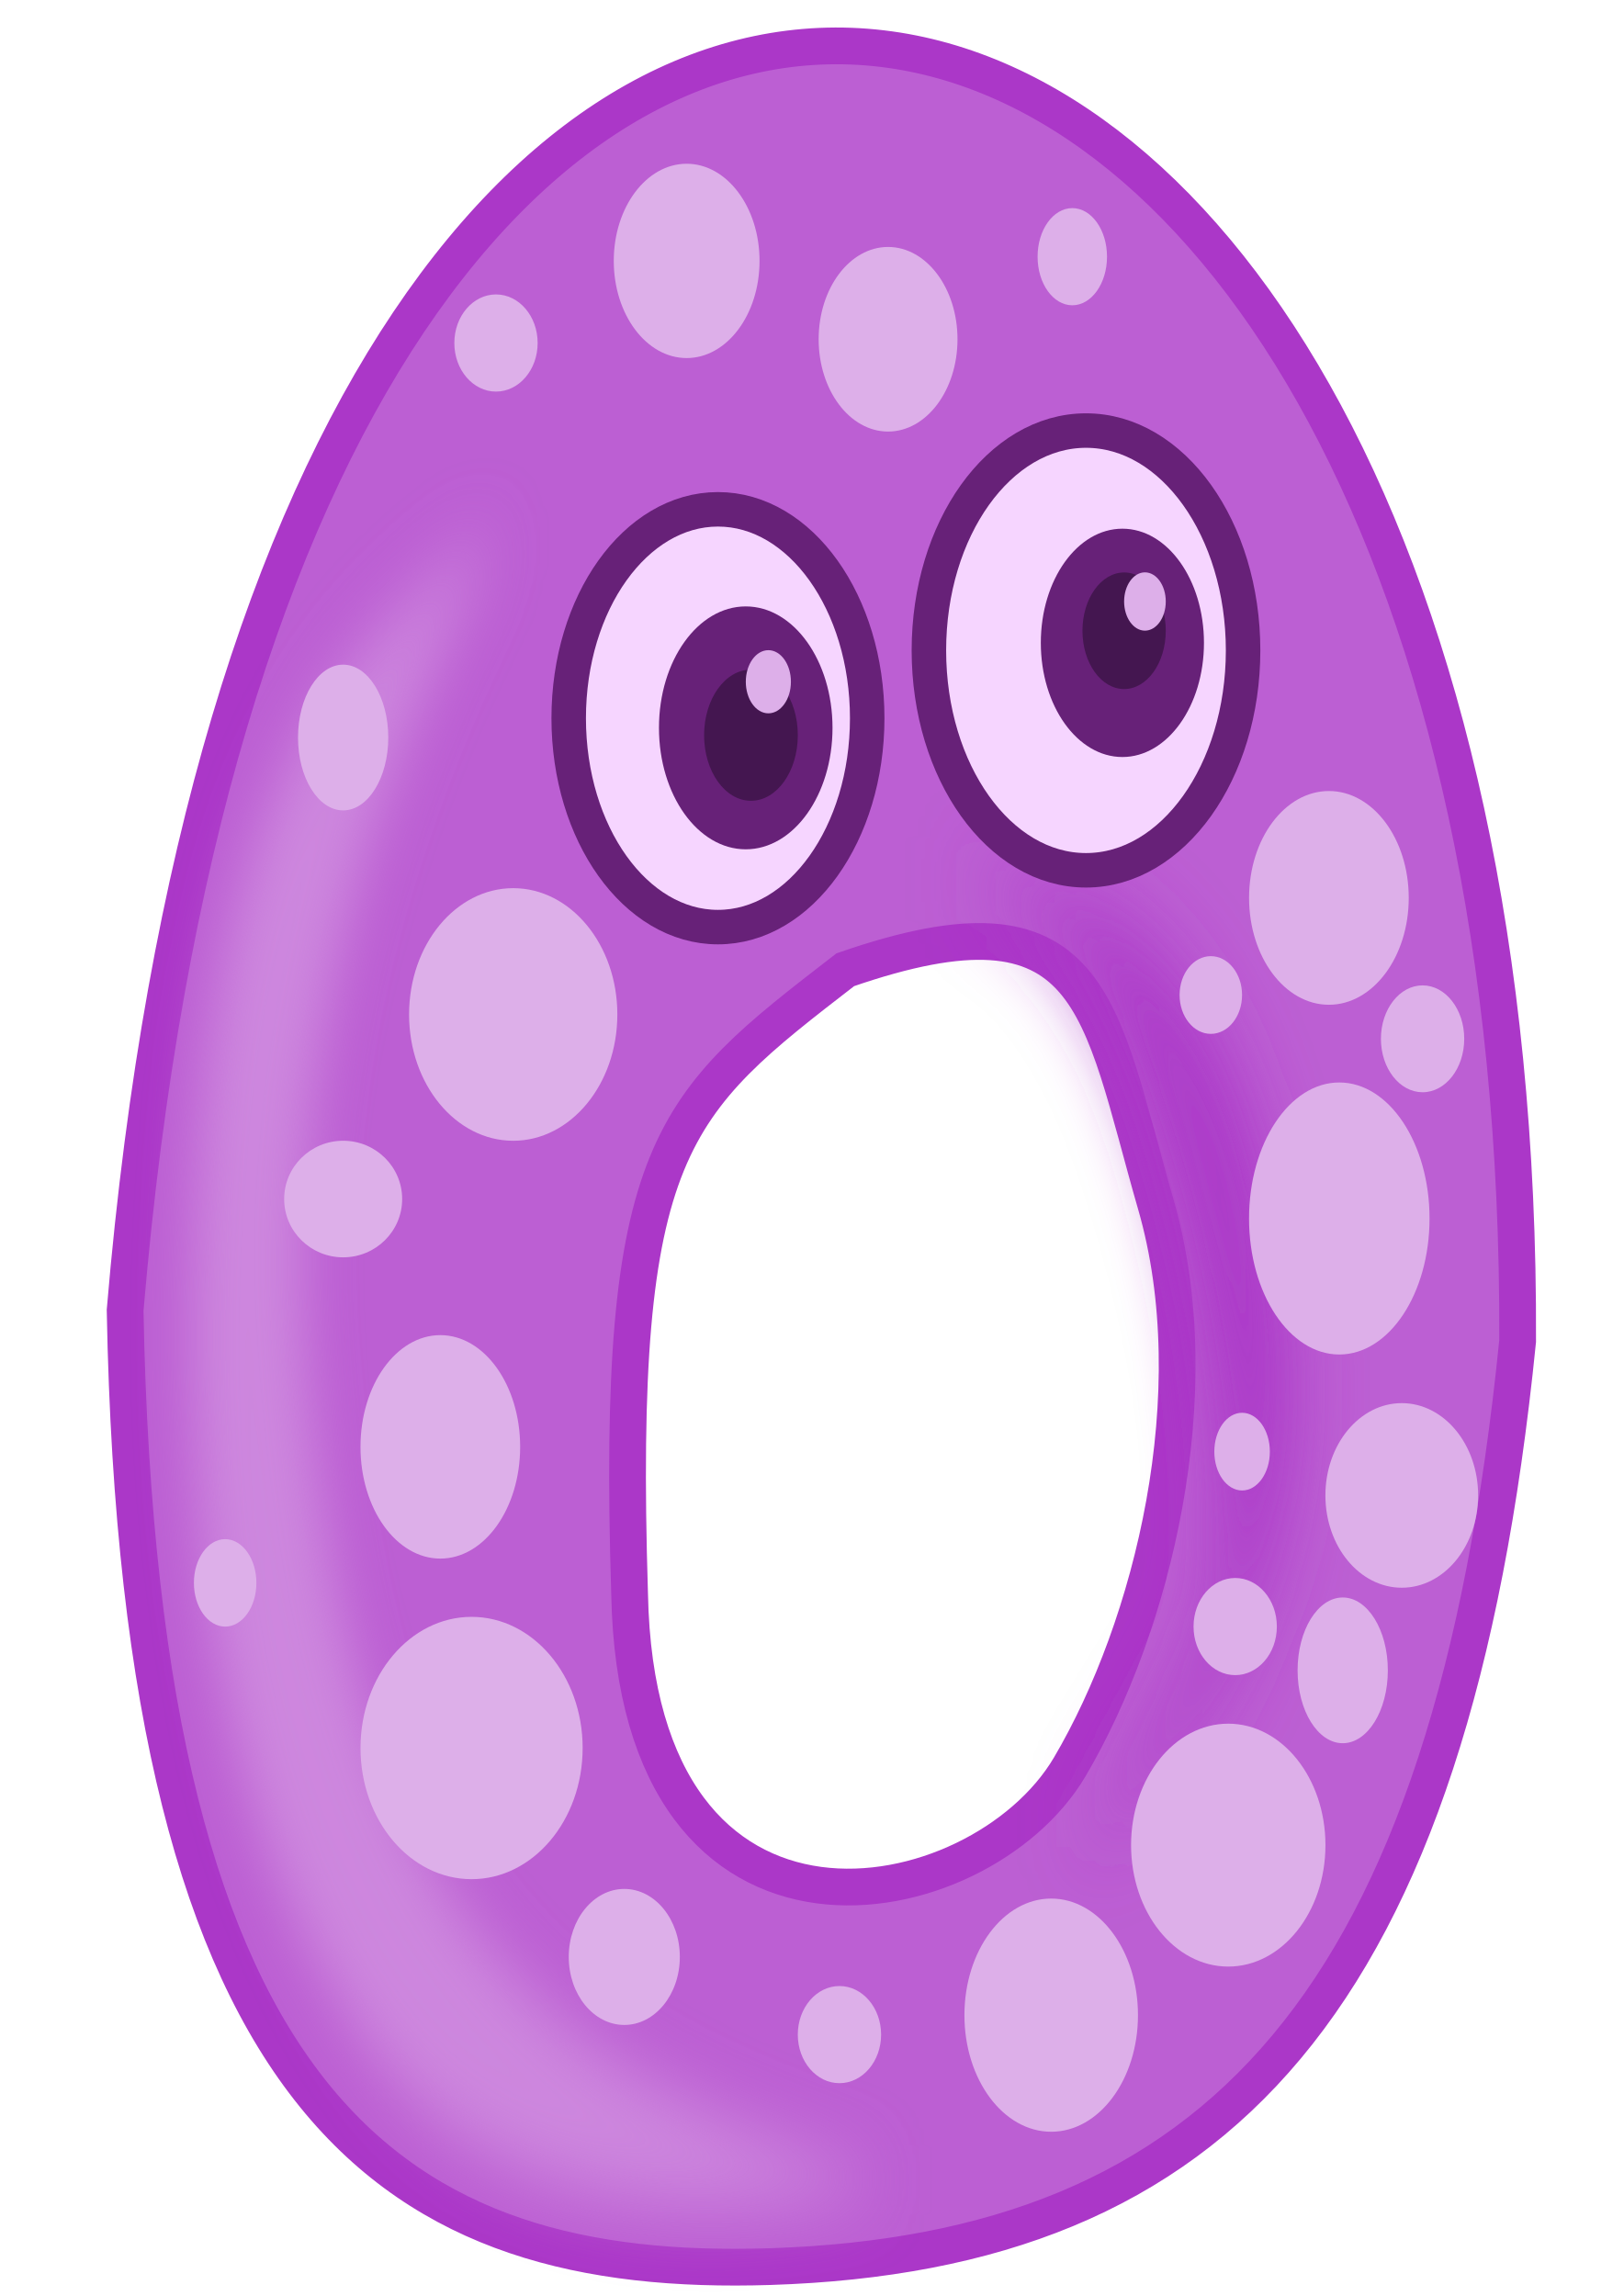
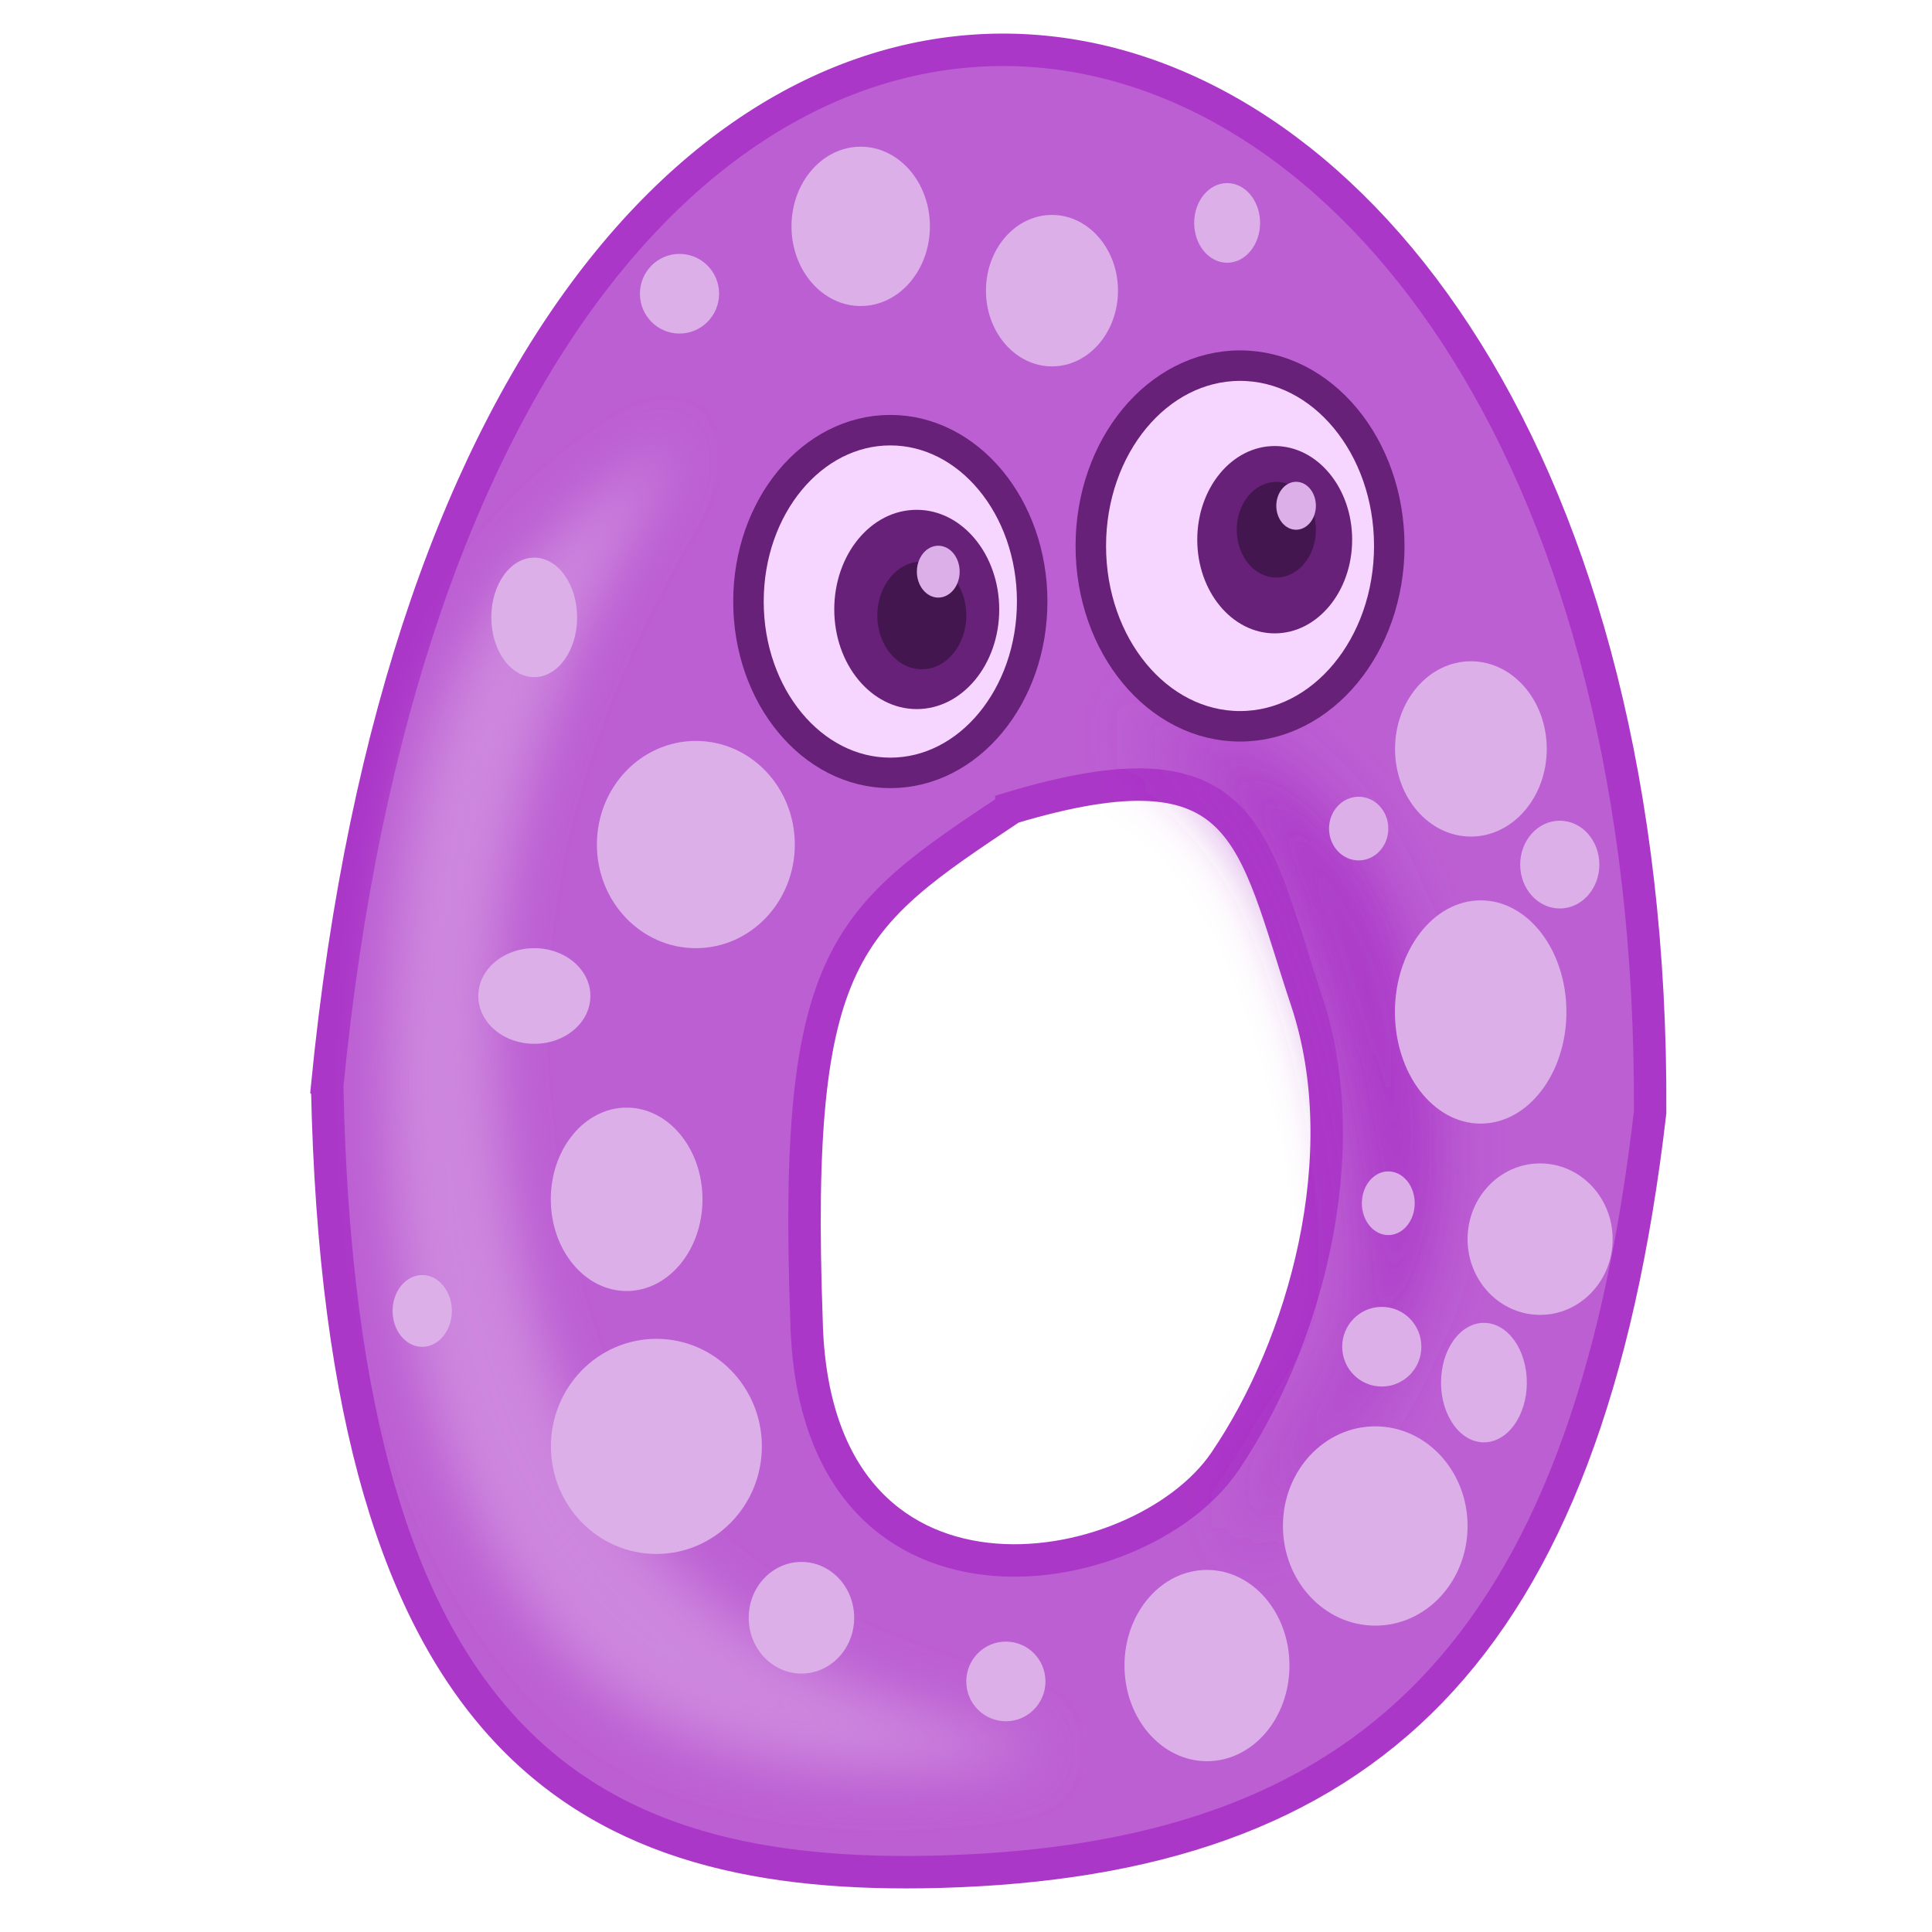
- <svg xmlns="http://www.w3.org/2000/svg" viewBox="0 0 744.094 1052.362" version="1.1" id="svg118">
+ <svg xmlns="http://www.w3.org/2000/svg" viewBox="0 0 70 70" version="1.1" id="svg118" width="70" height="70">
  <defs id="defs14">
    <filter id="c">
      <feGaussianBlur stdDeviation="2.681" id="feGaussianBlur2" />
    </filter>
-     <filter id="d" x="-.246" y="-.086" width="1.493" height="1.171">
+     <filter id="d" x="-0.246" y="-0.086" width="1.493" height="1.171">
      <feGaussianBlur stdDeviation="2.681" id="feGaussianBlur5" />
    </filter>
-     <filter id="b" x="-.384" y="-.189" width="1.768" height="1.378">
+     <filter id="b" x="-0.384" y="-0.189" width="1.768" height="1.378">
      <feGaussianBlur stdDeviation="3.317" id="feGaussianBlur8" />
    </filter>
-     <filter id="a" x="-.226" y="-.111" width="1.452" height="1.222">
+     <filter id="a" x="-0.226" y="-0.111" width="1.452" height="1.222">
      <feGaussianBlur stdDeviation="3.317" id="feGaussianBlur11" />
    </filter>
  </defs>
-   <g transform="matrix(4.4538 0 0 4.4538 -1059.6 -2416.5)" id="g116">
-     <path d="m 250.784,677.414 c 1.522,83.081 28.277,99.615 66.355,98.415 46.034,-1.481 70.077,-27.076 76.926,-95.246 C 394.794,518.247 266.643,489.271 250.784,677.414 Z M 324.887,642.366 c 25.726,-8.912 26.034,3.638 31.949,24.145 5.606,19.433 -0.307,43.393 -8.858,57.895 -9.27,15.722 -44.526,22.65 -45.287,-17.826 -1.432,-46.231 4.258,-50.347 22.196,-64.214 z" id="path16" style="fill:#bc5fd3;fill-rule:evenodd;stroke:#ab37c8;stroke-width:3.781" />
-     <path d="m 289.29,648.08 c -1.429,2.857 -22.857,27.857 -20,60 4.134,42.745 24.877,53.474 60,61.429 0,0 -35,7.857 -52.857,-9.286 -17.857,-17.143 -20.714,-44.286 -17.857,-68.571 2.857,-24.285 13.571,-35 30.714,-43.571 z" id="path20" transform="matrix(1,0,0,1.399791,0,-310.1931)" style="fill:#cd87de;fill-rule:evenodd;filter:url(#c)" />
-     <path d="m 335.71,673.79 c 0,0 11.429,-0.714 20,17.143 8.571,17.857 8.571,33.571 6.429,37.857 -2.143,4.286 -13.571,16.429 -13.571,16.429 0,0 25,-11.429 22.143,-37.857 -2.857,-26.428 -20,-35 -35,-33.571 z" id="path24" transform="matrix(1,0,0,1.399791,0,-310.1931)" style="fill:#ab37c8;fill-rule:evenodd;filter:url(#a)" />
-     <path d="m 327.14,616.483 c -2.9e-4,11.872 -6.876,21.497 -15.358,21.497 -8.482,0 -15.357,-9.625 -15.357,-21.498 0,-11.873 6.876,-21.497 15.358,-21.497 8.482,0 15.357,9.625 15.357,21.498" id="path26" style="fill:#f6d5ff;stroke:#672178;stroke-width:3.549" />
-     <path d="m 365.816,609.508 c -3e-4,12.497 -7.238,22.626 -16.165,22.626 -8.928,0 -16.164,-10.131 -16.164,-22.628 0,-12.497 7.238,-22.626 16.165,-22.626 8.928,0 16.164,10.131 16.164,22.628" id="path28" style="fill:#f6d5ff;stroke:#672178;stroke-width:3.549" />
-     <path d="m 361.79,608.728 c -1.5e-4,6.488 -3.758,11.748 -8.393,11.748 -4.635,-1.4e-4 -8.393,-5.26 -8.393,-11.749 10e-5,-6.488 3.758,-11.748 8.393,-11.748 4.635,1.4e-4 8.393,5.26 8.393,11.749" id="path30" style="fill:#672178;stroke-width:1.183" />
-     <path d="m 323.57,617.476 c -1.6e-4,6.903 -3.998,12.498 -8.929,12.498 -4.931,-1.4e-4 -8.928,-5.596 -8.928,-12.499 10e-5,-6.903 3.998,-12.498 8.929,-12.498 4.931,1.4e-4 8.928,5.596 8.928,12.499" id="path32" style="fill:#672178;stroke-width:1.183" />
-     <path d="m 357.86,607.482 c -8e-5,3.313 -1.919,5.999 -4.286,5.999 -2.367,0 -4.286,-2.686 -4.286,-5.999 0,-3.313 1.919,-5.999 4.286,-5.999 2.367,0 4.286,2.686 4.286,5.999" id="path34" style="fill:#441650;stroke-width:1.183" />
-     <path d="m 320,618.232 c -9e-5,3.727 -2.159,6.749 -4.822,6.749 -2.663,-1.4e-4 -4.821,-3.022 -4.821,-6.749 10e-5,-3.727 2.159,-6.749 4.822,-6.749 2.663,1.4e-4 4.821,3.022 4.821,6.749" id="path36" style="fill:#441650;stroke-width:1.183" />
-     <path d="m 357.86,604.472 c -4e-5,1.657 -0.959,2.999 -2.143,2.999 -1.183,0 -2.143,-1.343 -2.143,-3 0,-1.657 0.959,-2.999 2.143,-2.999 1.183,0 2.143,1.343 2.143,3" id="path38" style="fill:#ddafe9;stroke-width:1.183" />
-     <path d="m 319.29,612.731 c -4e-5,1.795 -1.039,3.249 -2.321,3.249 -1.282,0 -2.321,-1.455 -2.321,-3.25 0,-1.795 1.039,-3.249 2.321,-3.249 1.282,0 2.321,1.455 2.321,3.25" id="path40" style="fill:#ddafe9;stroke-width:1.183" />
-     <path d="m 316.062,569.421 c -1.4e-4,5.522 -3.358,9.998 -7.5,9.998 -4.142,-2.8e-4 -7.5,-4.477 -7.5,-9.999 1e-4,-5.522 3.358,-9.998 7.5,-9.998 4.142,2.8e-4 7.5,4.477 7.5,9.999" id="path48" style="fill:#ddafe9;stroke-width:1.183" />
-     <path d="m 351.814,568.988 c -7e-5,2.761 -1.599,4.999 -3.572,4.999 -1.972,-1.4e-4 -3.571,-2.238 -3.571,-5 10e-5,-2.761 1.599,-4.999 3.572,-4.999 1.972,1.4e-4 3.571,2.238 3.571,4.999" id="path70" style="fill:#ddafe9;stroke-width:1.183" />
-     <path d="m 293.23,577.87 c -8e-5,2.761 -1.919,4.999 -4.286,4.999 -2.367,-1.4e-4 -4.286,-2.238 -4.286,-4.999 0,-2.761 1.919,-4.999 4.286,-4.999 2.367,1.4e-4 4.286,2.238 4.286,4.999" id="path72" style="fill:#ddafe9;stroke-width:1.183" />
-     <path d="m 336.43,577.484 c -1.3e-4,5.246 -3.198,9.498 -7.143,9.498 -3.945,-1.4e-4 -7.143,-4.253 -7.143,-9.499 2e-4,-5.246 3.198,-9.498 7.143,-9.498 3.945,1.4e-4 7.143,4.253 7.143,9.499" id="path78" style="fill:#ddafe9;stroke-width:1.183" />
-     <path d="m 277.86,618.47 c -8e-5,4.142 -2.079,7.499 -4.643,7.499 -2.564,-1.4e-4 -4.643,-3.358 -4.643,-7.499 1e-4,-4.141 2.079,-7.499 4.643,-7.499 2.564,1.4e-4 4.643,3.358 4.643,7.499" id="path80" style="fill:#ddafe9;stroke-width:1.183" />
-     <path d="m 301.43,646.97 c -2e-4,7.179 -4.797,12.998 -10.715,12.998 -5.918,-2.8e-4 -10.714,-5.82 -10.714,-12.998 0,-7.179 4.797,-12.998 10.715,-12.998 5.918,2.8e-4 10.714,5.82 10.714,12.998" id="path82" style="fill:#ddafe9;stroke-width:1.183" />
-     <path d="m 279.29,665.965 c -1.1e-4,3.313 -2.719,5.999 -6.072,5.999 -3.353,0 -6.071,-2.686 -6.071,-5.999 10e-5,-3.313 2.719,-5.999 6.072,-5.999 3.353,0 6.071,2.686 6.071,5.999" id="path84" style="fill:#ddafe9;stroke-width:1.183" />
-     <path d="m 291.43,691.469 c -1.5e-4,6.35 -3.678,11.498 -8.215,11.498 -4.537,-2.8e-4 -8.214,-5.148 -8.214,-11.499 2e-4,-6.35 3.678,-11.498 8.215,-11.498 4.537,2.8e-4 8.214,5.148 8.214,11.499" id="path86" style="fill:#ddafe9;stroke-width:1.183" />
-     <path d="m 264.29,705.467 c -6e-5,2.485 -1.439,4.499 -3.214,4.499 -1.775,0 -3.214,-2.015 -3.214,-4.499 0,-2.485 1.439,-4.499 3.214,-4.499 1.775,0 3.214,2.015 3.214,4.499" id="path88" style="fill:#ddafe9;stroke-width:1.183" />
-     <path d="m 297.86,722.461 c -2.1e-4,7.455 -5.117,13.498 -11.429,13.497 -6.312,-2.8e-4 -11.428,-6.044 -11.428,-13.498 0,-7.455 5.117,-13.498 11.429,-13.497 6.312,2.8e-4 11.428,6.044 11.428,13.498" id="path90" style="fill:#ddafe9;stroke-width:1.183" />
-     <path d="m 365.71,644.968 c -6e-5,2.209 -1.439,3.999 -3.214,3.999 -1.775,-1.4e-4 -3.214,-1.791 -3.214,-3.999 0,-2.209 1.439,-3.999 3.214,-3.999 1.775,1.4e-4 3.214,1.791 3.214,3.999" id="path92" style="fill:#ddafe9;stroke-width:1.183" />
-     <path d="m 382.86,634.974 c -1.5e-4,6.074 -3.678,10.998 -8.215,10.998 -4.537,-1.4e-4 -8.214,-4.924 -8.214,-10.999 2e-4,-6.074 3.678,-10.998 8.215,-10.998 4.537,1.4e-4 8.214,4.924 8.214,10.999" id="path94" style="fill:#ddafe9;stroke-width:1.183" />
-     <path d="m 385,667.967 c -1.7e-4,7.731 -4.158,13.998 -9.286,13.997 -5.128,-1.4e-4 -9.286,-6.268 -9.285,-13.998 2e-4,-7.73 4.158,-13.998 9.286,-13.997 5.128,1.4e-4 9.286,6.268 9.285,13.998" id="path96" style="fill:#ddafe9;stroke-width:1.183" />
-     <path d="m 388.57,649.476 c -8e-5,3.037 -1.919,5.499 -4.286,5.499 -2.367,-1.4e-4 -4.286,-2.462 -4.286,-5.499 0,-3.037 1.919,-5.499 4.286,-5.499 2.367,1.4e-4 4.286,2.462 4.286,5.499" id="path98" style="fill:#ddafe9;stroke-width:1.183" />
-     <path d="m 368.57,691.959 c -6e-5,2.209 -1.279,3.999 -2.857,3.999 -1.578,-1.4e-4 -2.857,-1.791 -2.857,-3.999 1e-4,-2.209 1.279,-3.999 2.857,-3.999 1.578,1.4e-4 2.857,1.791 2.857,3.999" id="path100" style="fill:#ddafe9;stroke-width:1.183" />
-     <path d="m 390,696.467 c -1.5e-4,5.246 -3.518,9.498 -7.857,9.498 -4.339,-1.4e-4 -7.857,-4.253 -7.857,-9.499 10e-5,-5.246 3.518,-9.498 7.857,-9.498 4.339,1.4e-4 7.857,4.253 7.857,9.499" id="path102" style="fill:#ddafe9;stroke-width:1.183" />
-     <path d="m 369.29,709.961 c -7e-5,2.761 -1.919,4.999 -4.286,4.999 -2.367,-1.4e-4 -4.286,-2.238 -4.286,-4.999 0,-2.761 1.919,-4.999 4.286,-4.999 2.367,1.4e-4 4.286,2.238 4.286,5" id="path104" style="fill:#ddafe9;stroke-width:1.183" />
-     <path d="m 374.29,732.455 c -1.9e-4,6.903 -4.478,12.498 -10,12.498 -5.522,-1.4e-4 -10,-5.596 -10,-12.499 10e-5,-6.903 4.478,-12.498 10,-12.498 5.522,1.4e-4 10,5.596 10,12.499" id="path106" style="fill:#ddafe9;stroke-width:1.183" />
-     <path d="m 380.71,714.468 c -9e-5,4.142 -2.079,7.499 -4.643,7.499 -2.564,-1.4e-4 -4.643,-3.358 -4.643,-7.499 10e-5,-4.142 2.079,-7.499 4.643,-7.499 2.564,1.4e-4 4.643,3.358 4.643,7.499" id="path108" style="fill:#ddafe9;stroke-width:1.183" />
-     <path d="m 355,749.953 c -1.6e-4,6.626 -3.998,11.998 -8.929,11.998 -4.931,-2.8e-4 -8.928,-5.372 -8.928,-11.999 10e-5,-6.626 3.998,-11.998 8.929,-11.998 4.931,1.4e-4 8.928,5.372 8.928,11.999" id="path110" style="fill:#ddafe9;stroke-width:1.183" />
-     <path d="m 328.57,751.954 c -8e-5,2.761 -1.919,4.999 -4.286,4.999 -2.367,-1.4e-4 -4.286,-2.238 -4.286,-4.999 0,-2.761 1.919,-4.999 4.286,-4.999 2.367,1.4e-4 4.286,2.238 4.286,5" id="path112" style="fill:#ddafe9;stroke-width:1.183" />
-     <path d="m 307.86,743.961 c -1.1e-4,3.865 -2.559,6.999 -5.715,6.999 -3.156,-1.4e-4 -5.714,-3.134 -5.714,-6.999 1e-4,-3.865 2.559,-6.999 5.715,-6.999 3.156,1.4e-4 5.714,3.134 5.714,6.999" id="path114" style="fill:#ddafe9;stroke-width:1.183" />
+   <g transform="matrix(4.4538,0,0,4.4538,-1059.6,-3398.862)" id="g116">
+     <path d="m 240.571,771.982 c 0.114,5.388 2.124,6.46 4.984,6.382 3.458,-0.096 5.264,-1.756 5.778,-6.177 0.055,-10.528 -9.571,-12.407 -10.763,-0.206 z m 5.566,-2.273 c 1.932,-0.578 1.956,0.236 2.4,1.566 0.421,1.26 -0.023,2.814 -0.665,3.755 -0.696,1.02 -3.345,1.469 -3.402,-1.156 -0.108,-2.998 0.32,-3.265 1.667,-4.164 z" id="path16" style="fill:#bc5fd3;fill-rule:evenodd;stroke:#ab37c8;stroke-width:0.264" />
+     <path d="m 289.29,648.08 c -1.429,2.857 -22.857,27.857 -20,60 4.134,42.745 24.877,53.474 60,61.429 0,0 -35,7.857 -52.857,-9.286 -17.857,-17.143 -20.714,-44.286 -17.857,-68.571 2.857,-24.285 13.571,-35 30.714,-43.571 z" id="path20" transform="matrix(0.07547869,0,0,0.08759945,221.6263,709.971)" style="fill:#cd87de;fill-rule:evenodd;filter:url(#c)" />
+     <path d="m 335.71,673.79 c 0,0 11.429,-0.714 20,17.143 8.571,17.857 8.571,33.571 6.429,37.857 -2.143,4.286 -13.571,16.429 -13.571,16.429 0,0 25,-11.429 22.143,-37.857 -2.857,-26.428 -20,-35 -35,-33.571 z" id="path24" transform="matrix(0.07511502,0,0,0.09077859,221.733,707.9346)" style="fill:#ab37c8;fill-rule:evenodd;filter:url(#a)" />
+     <path d="m 246.306,768.031 c -2e-5,0.77 -0.516,1.394 -1.154,1.394 -0.637,0 -1.154,-0.624 -1.154,-1.394 0,-0.77 0.516,-1.394 1.154,-1.394 0.637,0 1.154,0.624 1.154,1.394" id="path26" style="fill:#f6d5ff;stroke:#672178;stroke-width:0.248" />
+     <path d="m 249.211,767.579 c -2e-5,0.81 -0.544,1.467 -1.214,1.467 -0.671,0 -1.214,-0.657 -1.214,-1.467 0,-0.81 0.544,-1.467 1.214,-1.467 0.671,0 1.214,0.657 1.214,1.467" id="path28" style="fill:#f6d5ff;stroke:#672178;stroke-width:0.248" />
+     <path d="m 248.909,767.528 c -1e-5,0.421 -0.282,0.762 -0.63,0.762 -0.348,-1e-5 -0.63,-0.341 -0.63,-0.762 1e-5,-0.421 0.282,-0.762 0.63,-0.762 0.348,2e-5 0.63,0.341 0.63,0.762" id="path30" style="fill:#672178;stroke-width:0.083" />
+     <path d="m 246.038,768.095 c -2e-5,0.448 -0.3,0.811 -0.671,0.811 -0.37,0 -0.671,-0.363 -0.671,-0.811 0,-0.448 0.3,-0.811 0.671,-0.81 0.37,1e-5 0.671,0.363 0.671,0.811" id="path32" style="fill:#672178;stroke-width:0.083" />
+     <path d="m 248.614,767.447 c -10e-6,0.215 -0.144,0.389 -0.322,0.389 -0.178,0 -0.322,-0.174 -0.322,-0.389 0,-0.215 0.144,-0.389 0.322,-0.389 0.178,0 0.322,0.174 0.322,0.389" id="path34" style="fill:#441650;stroke-width:0.083" />
+     <path d="m 245.77,768.144 c 0,0.242 -0.162,0.438 -0.362,0.438 -0.2,-1e-5 -0.362,-0.196 -0.362,-0.438 1e-5,-0.242 0.162,-0.438 0.362,-0.438 0.2,10e-6 0.362,0.196 0.362,0.438" id="path36" style="fill:#441650;stroke-width:0.083" />
+     <path d="m 248.614,767.252 c -10e-6,0.107 -0.072,0.195 -0.161,0.195 -0.089,0 -0.161,-0.087 -0.161,-0.195 0,-0.107 0.072,-0.195 0.161,-0.195 0.089,0 0.161,0.087 0.161,0.195" id="path38" style="fill:#ddafe9;stroke-width:0.083" />
+     <path d="m 245.716,767.788 c 0,0.116 -0.078,0.211 -0.174,0.211 -0.096,0 -0.174,-0.095 -0.174,-0.211 0,-0.116 0.078,-0.211 0.174,-0.211 0.096,0 0.174,0.094 0.174,0.211" id="path40" style="fill:#ddafe9;stroke-width:0.083" />
+     <path d="m 245.474,764.979 c -1e-5,0.358 -0.252,0.648 -0.563,0.648 -0.311,-10e-6 -0.563,-0.29 -0.563,-0.648 1e-5,-0.358 0.252,-0.648 0.563,-0.648 0.311,2e-5 0.563,0.29 0.563,0.648" id="path48" style="fill:#ddafe9;stroke-width:0.083" />
+     <path d="m 248.16,764.951 c -2e-5,0.179 -0.12,0.324 -0.268,0.324 -0.148,-10e-6 -0.268,-0.145 -0.268,-0.324 0,-0.179 0.12,-0.324 0.268,-0.324 0.148,10e-6 0.268,0.145 0.268,0.324" id="path70" style="fill:#ddafe9;stroke-width:0.083" />
+     <path d="m 243.759,765.527 c -10e-6,0.179 -0.144,0.324 -0.322,0.324 -0.178,-10e-6 -0.322,-0.145 -0.322,-0.324 0,-0.179 0.144,-0.324 0.322,-0.324 0.178,10e-6 0.322,0.145 0.322,0.324" id="path72" style="fill:#ddafe9;stroke-width:0.083" />
+     <path d="m 247.004,765.502 c -1e-5,0.34 -0.24,0.616 -0.537,0.616 -0.296,0 -0.537,-0.276 -0.537,-0.616 2e-5,-0.34 0.24,-0.616 0.537,-0.616 0.296,2e-5 0.537,0.276 0.537,0.616" id="path78" style="fill:#ddafe9;stroke-width:0.083" />
+     <path d="m 242.604,768.16 c 0,0.269 -0.156,0.486 -0.349,0.486 -0.193,0 -0.349,-0.218 -0.349,-0.486 1e-5,-0.269 0.156,-0.486 0.349,-0.486 0.193,10e-6 0.349,0.218 0.349,0.486" id="path80" style="fill:#ddafe9;stroke-width:0.083" />
+     <path d="m 244.375,770.008 c -2e-5,0.466 -0.36,0.843 -0.805,0.843 -0.445,-2e-5 -0.805,-0.377 -0.805,-0.843 0,-0.466 0.36,-0.843 0.805,-0.843 0.445,10e-6 0.805,0.377 0.805,0.843" id="path82" style="fill:#ddafe9;stroke-width:0.083" />
+     <path d="m 242.712,771.24 c -1e-5,0.215 -0.204,0.389 -0.456,0.389 -0.252,0 -0.456,-0.174 -0.456,-0.389 1e-5,-0.215 0.204,-0.389 0.456,-0.389 0.252,0 0.456,0.174 0.456,0.389" id="path84" style="fill:#ddafe9;stroke-width:0.083" />
+     <path d="m 243.624,772.894 c -1e-5,0.412 -0.276,0.746 -0.617,0.746 -0.341,-3e-5 -0.617,-0.334 -0.617,-0.746 1e-5,-0.412 0.276,-0.746 0.617,-0.746 0.341,2e-5 0.617,0.334 0.617,0.746" id="path86" style="fill:#ddafe9;stroke-width:0.083" />
+     <path d="m 241.585,773.802 c -1e-5,0.161 -0.108,0.292 -0.241,0.292 -0.133,0 -0.241,-0.131 -0.241,-0.292 0,-0.161 0.108,-0.292 0.241,-0.292 0.133,0 0.241,0.131 0.241,0.292" id="path88" style="fill:#ddafe9;stroke-width:0.083" />
+     <path d="m 244.107,774.904 c -2e-5,0.483 -0.384,0.875 -0.858,0.875 -0.474,-10e-6 -0.858,-0.392 -0.858,-0.875 0,-0.483 0.384,-0.875 0.858,-0.875 0.474,2e-5 0.858,0.392 0.858,0.875" id="path90" style="fill:#ddafe9;stroke-width:0.083" />
+     <path d="m 249.203,769.878 c 0,0.143 -0.108,0.259 -0.241,0.259 -0.133,0 -0.241,-0.116 -0.241,-0.259 0,-0.143 0.108,-0.259 0.241,-0.259 0.133,1e-5 0.241,0.116 0.241,0.259" id="path92" style="fill:#ddafe9;stroke-width:0.083" />
+     <path d="m 250.492,769.23 c -2e-5,0.394 -0.276,0.713 -0.617,0.713 -0.341,-1e-5 -0.617,-0.319 -0.617,-0.713 2e-5,-0.394 0.276,-0.713 0.617,-0.713 0.341,10e-6 0.617,0.319 0.617,0.713" id="path94" style="fill:#ddafe9;stroke-width:0.083" />
+     <path d="m 250.652,771.37 c -1e-5,0.501 -0.312,0.908 -0.698,0.908 -0.385,-10e-6 -0.697,-0.406 -0.697,-0.908 1e-5,-0.501 0.312,-0.908 0.698,-0.908 0.385,1e-5 0.697,0.406 0.697,0.908" id="path96" style="fill:#ddafe9;stroke-width:0.083" />
+     <path d="m 250.92,770.171 c 0,0.197 -0.144,0.357 -0.322,0.357 -0.178,0 -0.322,-0.16 -0.322,-0.357 0,-0.197 0.144,-0.357 0.322,-0.357 0.178,10e-6 0.322,0.16 0.322,0.357" id="path98" style="fill:#ddafe9;stroke-width:0.083" />
+     <path d="m 249.418,772.926 c -1e-5,0.143 -0.096,0.259 -0.215,0.259 -0.119,-1e-5 -0.215,-0.116 -0.215,-0.259 0,-0.143 0.096,-0.259 0.215,-0.259 0.119,10e-6 0.215,0.116 0.215,0.259" id="path100" style="fill:#ddafe9;stroke-width:0.083" />
+     <path d="m 251.028,773.218 c -1e-5,0.34 -0.264,0.616 -0.59,0.616 -0.326,-2e-5 -0.59,-0.276 -0.59,-0.616 1e-5,-0.34 0.264,-0.616 0.59,-0.616 0.326,0 0.59,0.276 0.59,0.616" id="path102" style="fill:#ddafe9;stroke-width:0.083" />
+     <path d="m 249.472,774.093 c 0,0.179 -0.144,0.324 -0.322,0.324 -0.178,-10e-6 -0.322,-0.145 -0.322,-0.324 0,-0.179 0.144,-0.324 0.322,-0.324 0.178,0 0.322,0.145 0.322,0.324" id="path104" style="fill:#ddafe9;stroke-width:0.083" />
+     <path d="m 249.848,775.552 c -1e-5,0.448 -0.336,0.811 -0.751,0.81 -0.415,0 -0.751,-0.363 -0.751,-0.811 0,-0.448 0.336,-0.81 0.751,-0.81 0.415,1e-5 0.751,0.363 0.751,0.811" id="path106" style="fill:#ddafe9;stroke-width:0.083" />
+     <path d="m 250.33,774.385 c -1e-5,0.269 -0.156,0.486 -0.349,0.486 -0.193,-10e-6 -0.349,-0.218 -0.349,-0.486 10e-6,-0.269 0.156,-0.486 0.349,-0.486 0.193,10e-6 0.349,0.218 0.349,0.486" id="path108" style="fill:#ddafe9;stroke-width:0.083" />
+     <path d="m 248.399,776.687 c -1e-5,0.43 -0.3,0.778 -0.671,0.778 -0.37,-2e-5 -0.671,-0.348 -0.671,-0.778 1e-5,-0.43 0.3,-0.778 0.671,-0.778 0.37,0 0.671,0.348 0.671,0.778" id="path110" style="fill:#ddafe9;stroke-width:0.083" />
+     <path d="m 246.414,776.816 c 0,0.179 -0.144,0.324 -0.322,0.324 -0.178,-10e-6 -0.322,-0.145 -0.322,-0.324 0,-0.179 0.144,-0.324 0.322,-0.324 0.178,10e-6 0.322,0.145 0.322,0.324" id="path112" style="fill:#ddafe9;stroke-width:0.083" />
+     <path d="m 244.858,776.298 c 0,0.251 -0.192,0.454 -0.429,0.454 -0.237,-1e-5 -0.429,-0.203 -0.429,-0.454 0,-0.251 0.192,-0.454 0.429,-0.454 0.237,1e-5 0.429,0.203 0.429,0.454" id="path114" style="fill:#ddafe9;stroke-width:0.083" />
  </g>
</svg>
